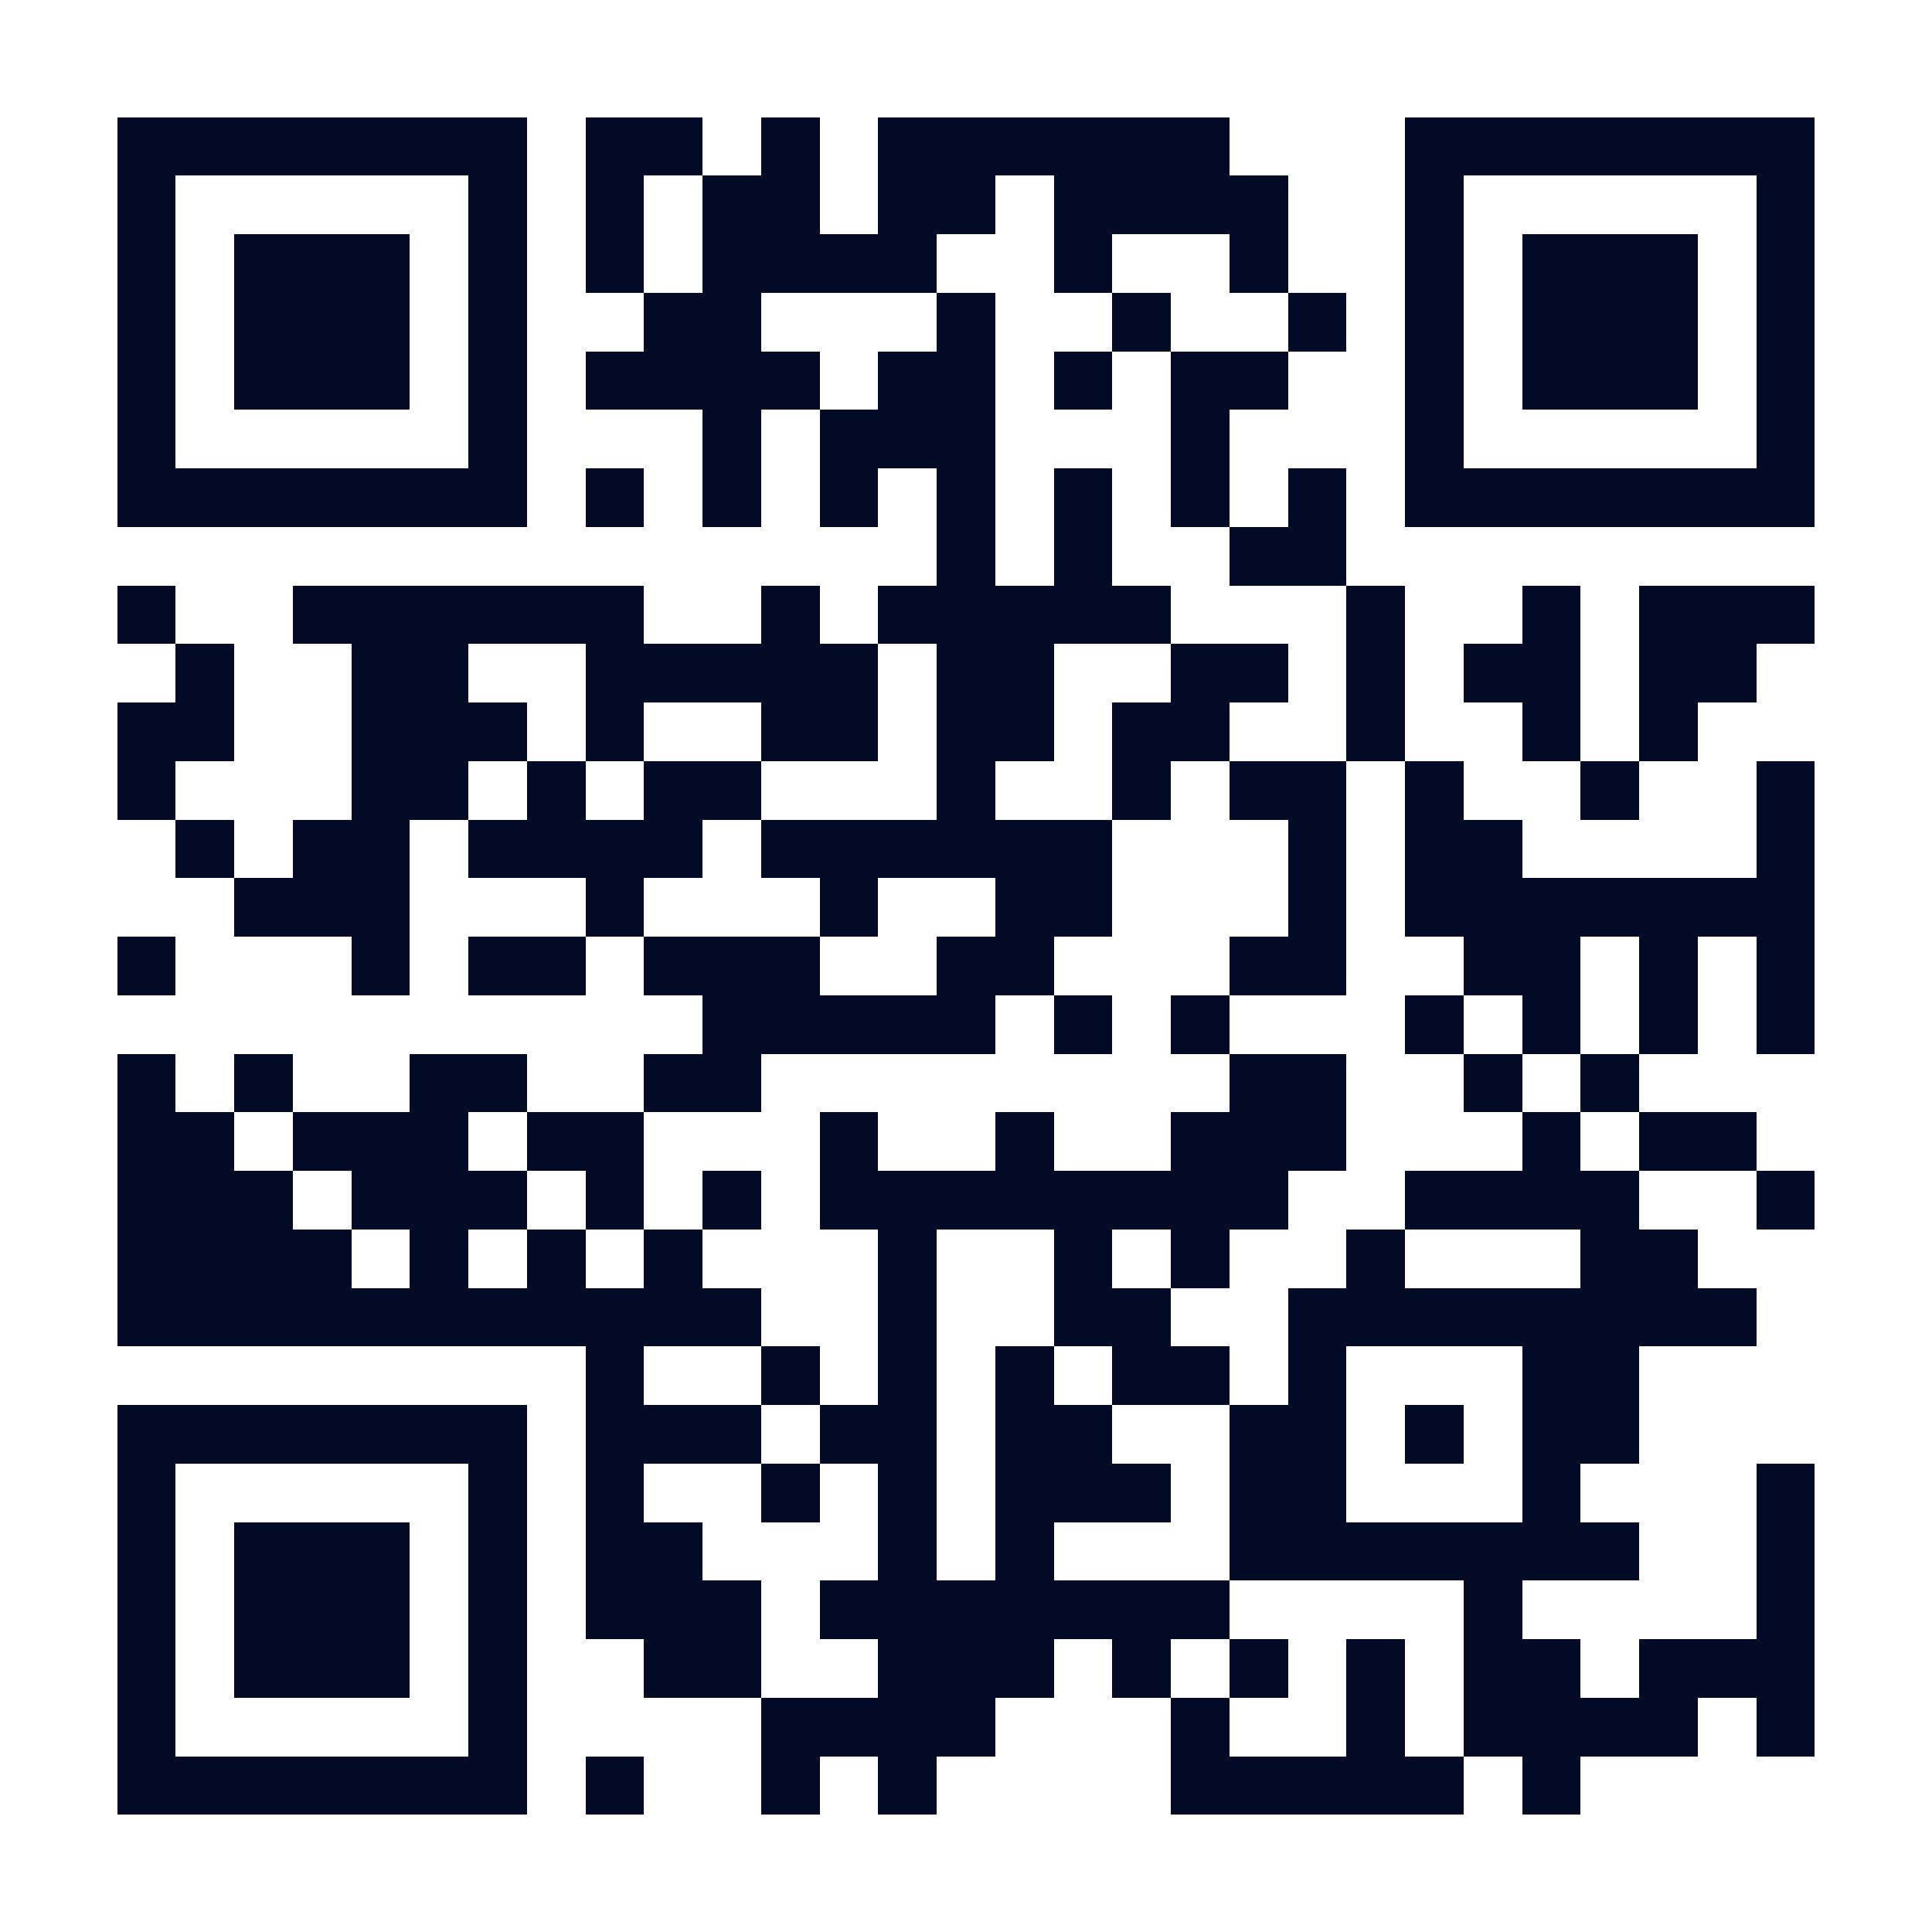
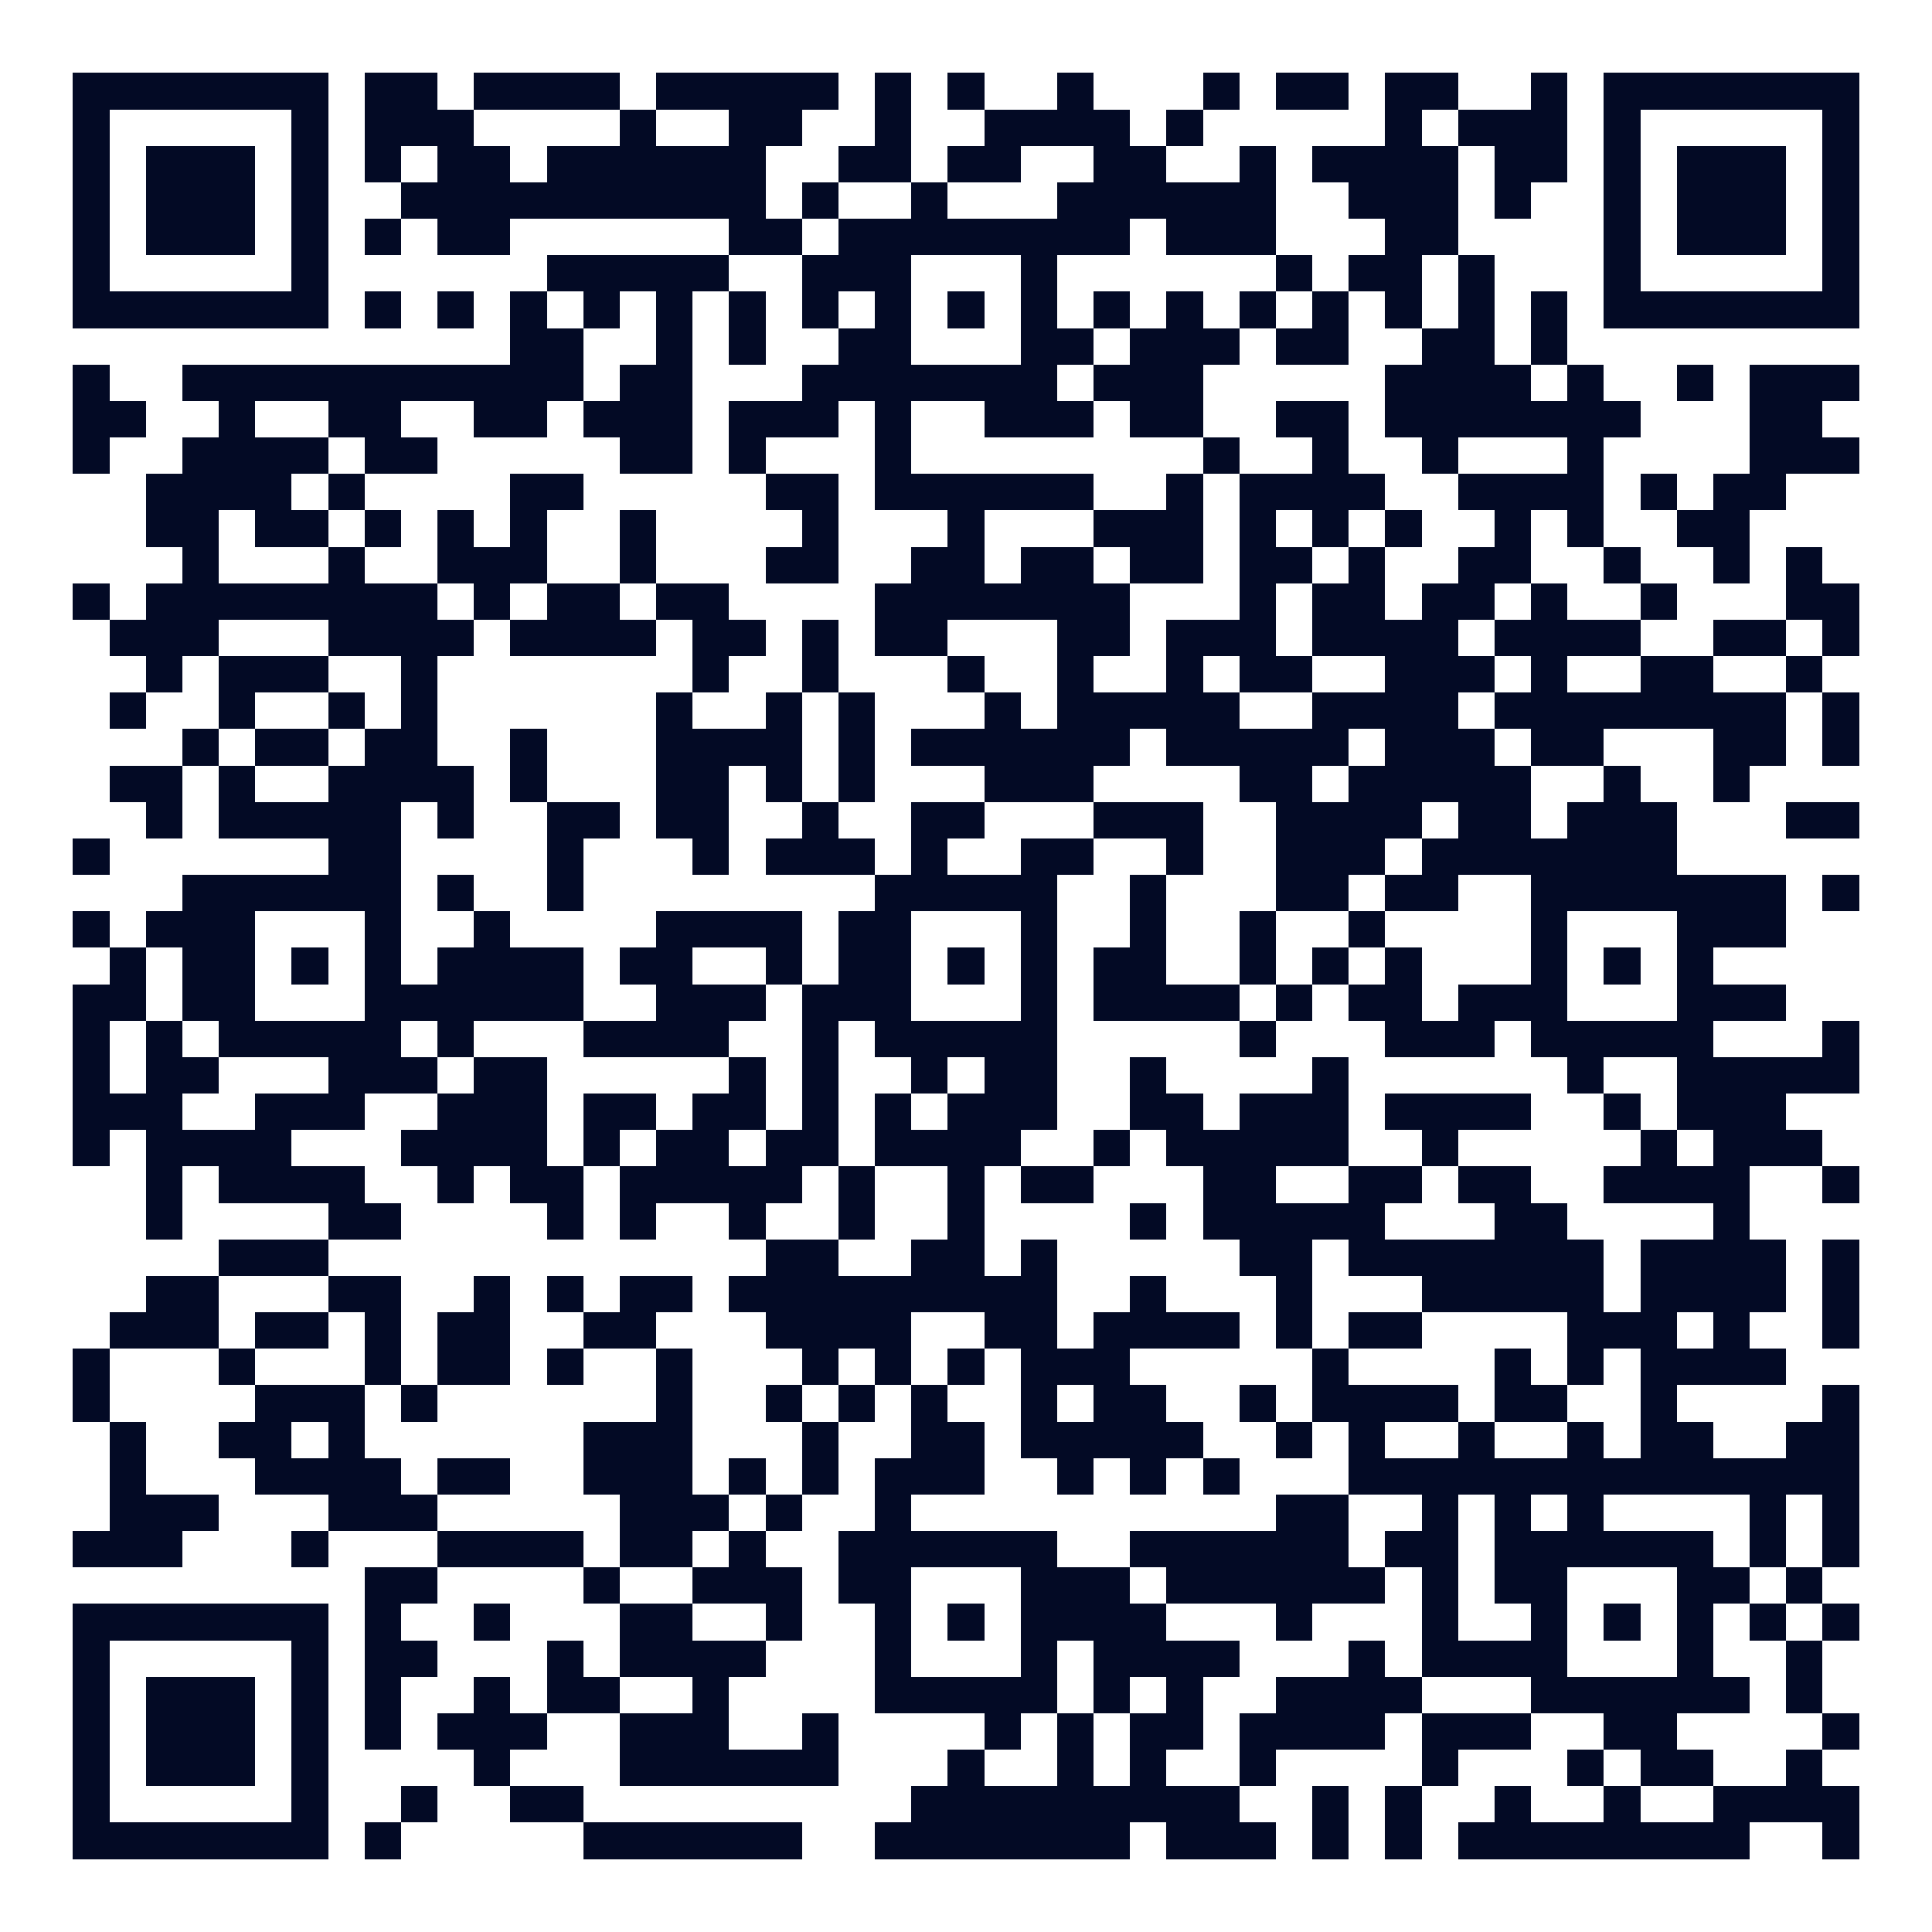
- <svg xmlns="http://www.w3.org/2000/svg" shape-rendering="crispEdges" viewBox="0 0 33 33">
-   <path fill="#fff" d="M0 0h33v33h-33z" />
-   <path stroke="#030a25" d="M2 2.5h7m1 0h2m1 0h1m1 0h6m3 0h7m-29 1h1m5 0h1m1 0h1m1 0h2m1 0h2m1 0h4m2 0h1m5 0h1m-29 1h1m1 0h3m1 0h1m1 0h1m1 0h4m2 0h1m2 0h1m2 0h1m1 0h3m1 0h1m-29 1h1m1 0h3m1 0h1m2 0h2m3 0h1m2 0h1m2 0h1m1 0h1m1 0h3m1 0h1m-29 1h1m1 0h3m1 0h1m1 0h4m1 0h2m1 0h1m1 0h2m2 0h1m1 0h3m1 0h1m-29 1h1m5 0h1m3 0h1m1 0h3m3 0h1m3 0h1m5 0h1m-29 1h7m1 0h1m1 0h1m1 0h1m1 0h1m1 0h1m1 0h1m1 0h1m1 0h7m-15 1h1m1 0h1m2 0h2m-21 1h1m2 0h6m2 0h1m1 0h5m3 0h1m2 0h1m1 0h3m-28 1h1m2 0h2m2 0h5m1 0h2m2 0h2m1 0h1m1 0h2m1 0h2m-28 1h2m2 0h3m1 0h1m2 0h2m1 0h2m1 0h2m2 0h1m2 0h1m1 0h1m-27 1h1m3 0h2m1 0h1m1 0h2m3 0h1m2 0h1m1 0h2m1 0h1m2 0h1m2 0h1m-28 1h1m1 0h2m1 0h4m1 0h6m3 0h1m1 0h2m4 0h1m-27 1h3m3 0h1m3 0h1m2 0h2m3 0h1m1 0h7m-29 1h1m3 0h1m1 0h2m1 0h3m2 0h2m3 0h2m2 0h2m1 0h1m1 0h1m-19 1h5m1 0h1m1 0h1m3 0h1m1 0h1m1 0h1m1 0h1m-29 1h1m1 0h1m2 0h2m2 0h2m8 0h2m2 0h1m1 0h1m-26 1h2m1 0h3m1 0h2m3 0h1m2 0h1m2 0h3m3 0h1m1 0h2m-28 1h3m1 0h3m1 0h1m1 0h1m1 0h8m2 0h4m2 0h1m-29 1h4m1 0h1m1 0h1m1 0h1m3 0h1m2 0h1m1 0h1m2 0h1m3 0h2m-27 1h11m2 0h1m2 0h2m2 0h8m-20 1h1m2 0h1m1 0h1m1 0h1m1 0h2m1 0h1m3 0h2m-26 1h7m1 0h3m1 0h2m1 0h2m2 0h2m1 0h1m1 0h2m-26 1h1m5 0h1m1 0h1m2 0h1m1 0h1m1 0h3m1 0h2m3 0h1m3 0h1m-29 1h1m1 0h3m1 0h1m1 0h2m3 0h1m1 0h1m3 0h7m2 0h1m-29 1h1m1 0h3m1 0h1m1 0h3m1 0h7m4 0h1m4 0h1m-29 1h1m1 0h3m1 0h1m2 0h2m2 0h3m1 0h1m1 0h1m1 0h1m1 0h2m1 0h3m-29 1h1m5 0h1m4 0h4m3 0h1m2 0h1m1 0h4m1 0h1m-29 1h7m1 0h1m2 0h1m1 0h1m4 0h5m1 0h1" />
+ <svg xmlns="http://www.w3.org/2000/svg" shape-rendering="crispEdges" viewBox="0 0 53 53">
+   <path fill="#fff" d="M0 0h53v53h-53z" />
+   <path stroke="#030a25" d="M2 2.5h7m1 0h2m1 0h4m1 0h5m1 0h1m1 0h1m2 0h1m3 0h1m1 0h2m1 0h2m2 0h1m1 0h7m-49 1h1m5 0h1m1 0h3m4 0h1m2 0h2m2 0h1m2 0h4m1 0h1m5 0h1m1 0h3m1 0h1m5 0h1m-49 1h1m1 0h3m1 0h1m1 0h1m1 0h2m1 0h6m2 0h2m1 0h2m2 0h2m2 0h1m1 0h4m1 0h2m1 0h1m1 0h3m1 0h1m-49 1h1m1 0h3m1 0h1m2 0h10m1 0h1m2 0h1m3 0h6m2 0h3m1 0h1m2 0h1m1 0h3m1 0h1m-49 1h1m1 0h3m1 0h1m1 0h1m1 0h2m6 0h2m1 0h8m1 0h3m3 0h2m4 0h1m1 0h3m1 0h1m-49 1h1m5 0h1m6 0h5m2 0h3m3 0h1m6 0h1m1 0h2m1 0h1m3 0h1m5 0h1m-49 1h7m1 0h1m1 0h1m1 0h1m1 0h1m1 0h1m1 0h1m1 0h1m1 0h1m1 0h1m1 0h1m1 0h1m1 0h1m1 0h1m1 0h1m1 0h1m1 0h1m1 0h1m1 0h7m-37 1h2m2 0h1m1 0h1m2 0h2m3 0h2m1 0h3m1 0h2m2 0h2m1 0h1m-41 1h1m2 0h11m1 0h2m3 0h7m1 0h3m5 0h4m1 0h1m2 0h1m1 0h3m-49 1h2m2 0h1m2 0h2m2 0h2m1 0h3m1 0h3m1 0h1m2 0h3m1 0h2m2 0h2m1 0h7m3 0h2m-48 1h1m2 0h4m1 0h2m5 0h2m1 0h1m3 0h1m8 0h1m2 0h1m2 0h1m3 0h1m4 0h3m-47 1h4m1 0h1m4 0h2m5 0h2m1 0h6m2 0h1m1 0h4m2 0h4m1 0h1m1 0h2m-45 1h2m1 0h2m1 0h1m1 0h1m1 0h1m2 0h1m4 0h1m3 0h1m3 0h3m1 0h1m1 0h1m1 0h1m2 0h1m1 0h1m2 0h2m-43 1h1m3 0h1m2 0h3m2 0h1m3 0h2m2 0h2m1 0h2m1 0h2m1 0h2m1 0h1m2 0h2m2 0h1m2 0h1m1 0h1m-48 1h1m1 0h8m1 0h1m1 0h2m1 0h2m4 0h7m3 0h1m1 0h2m1 0h2m1 0h1m2 0h1m3 0h2m-48 1h3m3 0h4m1 0h4m1 0h2m1 0h1m1 0h2m3 0h2m1 0h3m1 0h4m1 0h4m2 0h2m1 0h1m-47 1h1m1 0h3m2 0h1m7 0h1m2 0h1m3 0h1m2 0h1m2 0h1m1 0h2m2 0h3m1 0h1m2 0h2m2 0h1m-47 1h1m2 0h1m2 0h1m1 0h1m6 0h1m2 0h1m1 0h1m3 0h1m1 0h5m2 0h4m1 0h8m1 0h1m-46 1h1m1 0h2m1 0h2m2 0h1m3 0h4m1 0h1m1 0h6m1 0h5m1 0h3m1 0h2m3 0h2m1 0h1m-48 1h2m1 0h1m2 0h4m1 0h1m3 0h2m1 0h1m1 0h1m3 0h3m4 0h2m1 0h5m2 0h1m2 0h1m-44 1h1m1 0h5m1 0h1m2 0h2m1 0h2m2 0h1m2 0h2m3 0h3m2 0h4m1 0h2m1 0h3m3 0h2m-49 1h1m6 0h2m4 0h1m3 0h1m1 0h3m1 0h1m2 0h2m2 0h1m2 0h3m1 0h7m-41 1h6m1 0h1m2 0h1m8 0h5m2 0h1m3 0h2m1 0h2m2 0h7m1 0h1m-49 1h1m1 0h3m3 0h1m2 0h1m4 0h4m1 0h2m3 0h1m2 0h1m2 0h1m2 0h1m4 0h1m3 0h3m-46 1h1m1 0h2m1 0h1m1 0h1m1 0h4m1 0h2m2 0h1m1 0h2m1 0h1m1 0h1m1 0h2m2 0h1m1 0h1m1 0h1m3 0h1m1 0h1m1 0h1m-45 1h2m1 0h2m3 0h6m2 0h3m1 0h3m3 0h1m1 0h4m1 0h1m1 0h2m1 0h3m3 0h3m-47 1h1m1 0h1m1 0h5m1 0h1m3 0h4m2 0h1m1 0h5m5 0h1m3 0h3m1 0h5m3 0h1m-49 1h1m1 0h2m3 0h3m1 0h2m5 0h1m1 0h1m2 0h1m1 0h2m2 0h1m4 0h1m6 0h1m2 0h5m-49 1h3m2 0h3m2 0h3m1 0h2m1 0h2m1 0h1m1 0h1m1 0h3m2 0h2m1 0h3m1 0h4m2 0h1m1 0h3m-47 1h1m1 0h4m3 0h4m1 0h1m1 0h2m1 0h2m1 0h4m2 0h1m1 0h5m2 0h1m5 0h1m1 0h3m-46 1h1m1 0h4m2 0h1m1 0h2m1 0h5m1 0h1m2 0h1m1 0h2m3 0h2m2 0h2m1 0h2m2 0h4m2 0h1m-47 1h1m4 0h2m4 0h1m1 0h1m2 0h1m2 0h1m2 0h1m4 0h1m1 0h5m3 0h2m4 0h1m-42 1h3m12 0h2m2 0h2m1 0h1m5 0h2m1 0h7m1 0h4m1 0h1m-47 1h2m3 0h2m2 0h1m1 0h1m1 0h2m1 0h9m2 0h1m3 0h1m3 0h5m1 0h4m1 0h1m-48 1h3m1 0h2m1 0h1m1 0h2m2 0h2m3 0h4m2 0h2m1 0h4m1 0h1m1 0h2m4 0h3m1 0h1m2 0h1m-49 1h1m3 0h1m3 0h1m1 0h2m1 0h1m2 0h1m3 0h1m1 0h1m1 0h1m1 0h3m5 0h1m4 0h1m1 0h1m1 0h4m-47 1h1m4 0h3m1 0h1m6 0h1m2 0h1m1 0h1m1 0h1m2 0h1m1 0h2m2 0h1m1 0h4m1 0h2m2 0h1m4 0h1m-48 1h1m2 0h2m1 0h1m6 0h3m3 0h1m2 0h2m1 0h5m2 0h1m1 0h1m2 0h1m2 0h1m1 0h2m2 0h2m-48 1h1m3 0h4m1 0h2m2 0h3m1 0h1m1 0h1m1 0h3m2 0h1m1 0h1m1 0h1m3 0h14m-48 1h3m3 0h3m5 0h3m1 0h1m2 0h1m10 0h2m2 0h1m1 0h1m1 0h1m4 0h1m1 0h1m-49 1h3m3 0h1m3 0h4m1 0h2m1 0h1m2 0h6m2 0h6m1 0h2m1 0h6m1 0h1m1 0h1m-41 1h2m4 0h1m2 0h3m1 0h2m3 0h3m1 0h6m1 0h1m1 0h2m3 0h2m1 0h1m-48 1h7m1 0h1m2 0h1m3 0h2m2 0h1m2 0h1m1 0h1m1 0h4m3 0h1m3 0h1m2 0h1m1 0h1m1 0h1m1 0h1m1 0h1m-49 1h1m5 0h1m1 0h2m3 0h1m1 0h4m3 0h1m3 0h1m1 0h4m3 0h1m1 0h4m3 0h1m2 0h1m-48 1h1m1 0h3m1 0h1m1 0h1m2 0h1m1 0h2m2 0h1m4 0h5m1 0h1m1 0h1m2 0h4m3 0h6m1 0h1m-48 1h1m1 0h3m1 0h1m1 0h1m1 0h3m2 0h3m2 0h1m4 0h1m1 0h1m1 0h2m1 0h4m1 0h3m2 0h2m4 0h1m-49 1h1m1 0h3m1 0h1m4 0h1m3 0h6m3 0h1m2 0h1m1 0h1m2 0h1m4 0h1m3 0h1m1 0h2m2 0h1m-48 1h1m5 0h1m2 0h1m2 0h2m9 0h9m2 0h1m1 0h1m2 0h1m2 0h1m2 0h4m-49 1h7m1 0h1m5 0h6m2 0h7m1 0h3m1 0h1m1 0h1m1 0h8m2 0h1" />
</svg>
